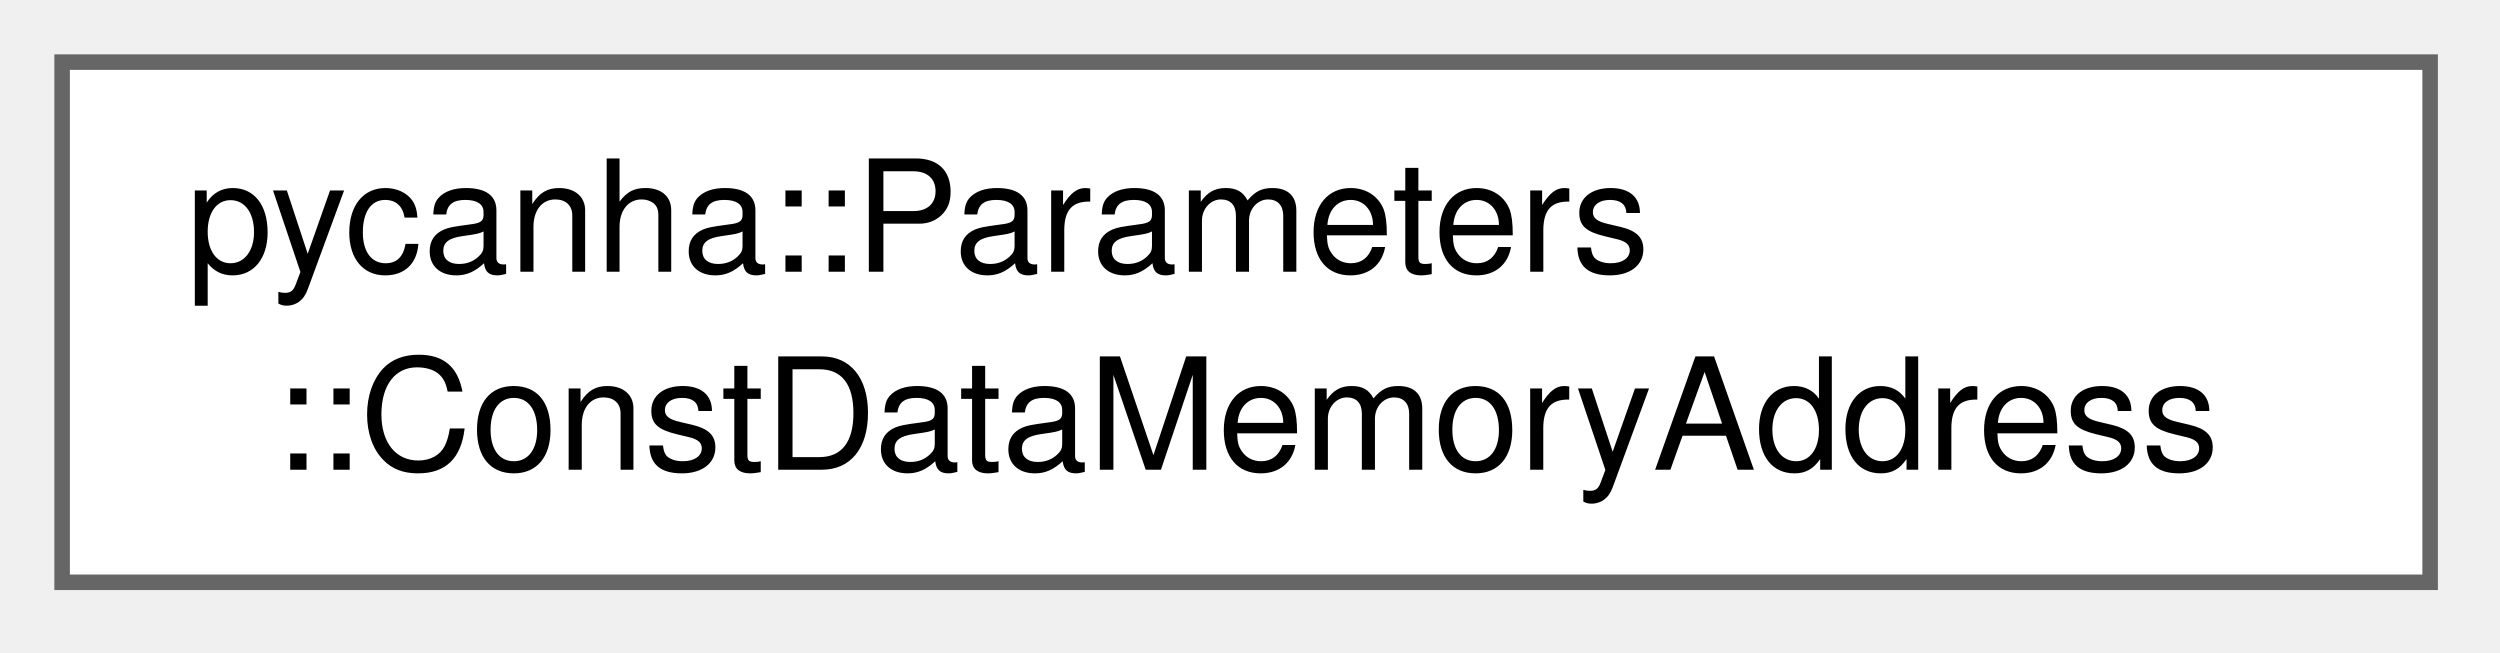
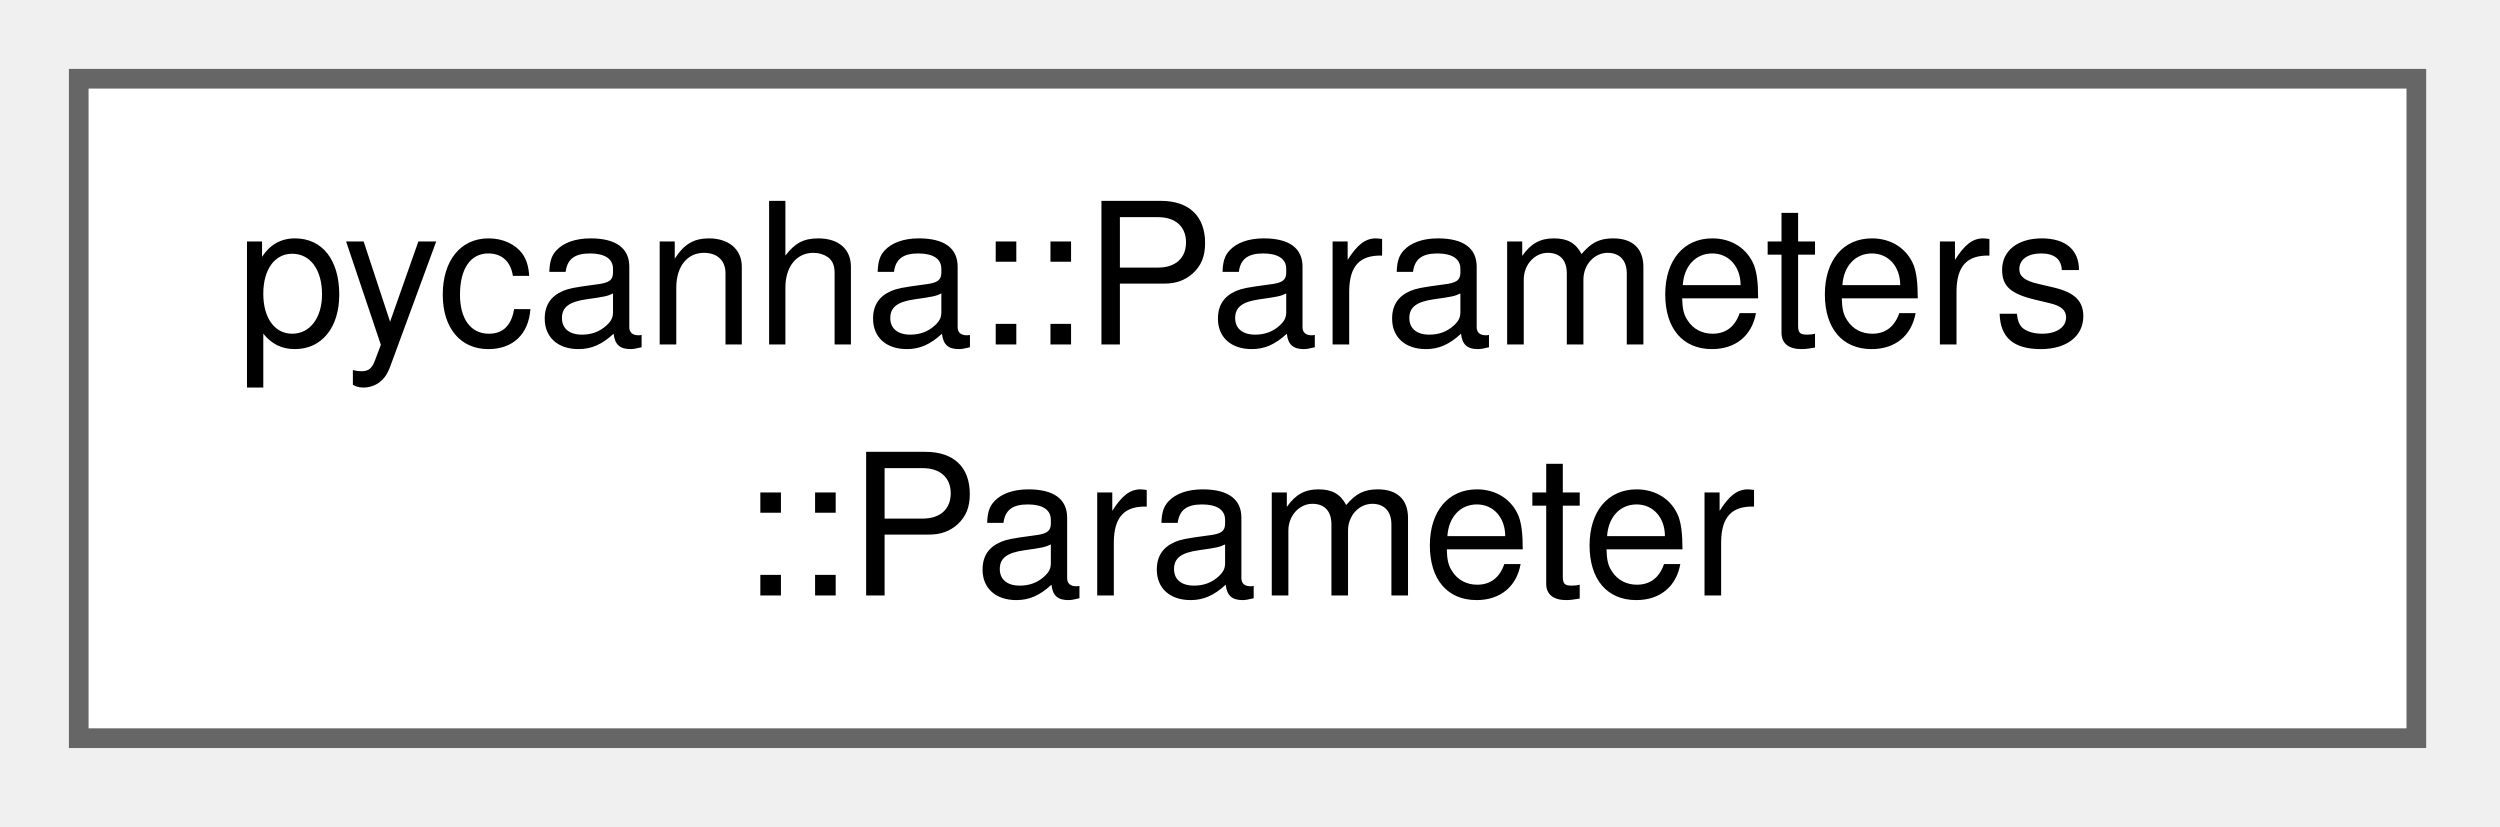
- <svg xmlns="http://www.w3.org/2000/svg" xmlns:xlink="http://www.w3.org/1999/xlink" width="161pt" height="42pt" viewBox="0.00 0.00 161.00 42.00">
+ <svg xmlns="http://www.w3.org/2000/svg" xmlns:xlink="http://www.w3.org/1999/xlink" width="127pt" height="42pt" viewBox="0.00 0.00 127.00 42.00">
  <g id="graph0" class="graph" transform="scale(1 1) rotate(0) translate(4 37.5)">
    <g id="Node000000" class="node">
      <g id="a_Node000000">
-         <a xlink:href="structpycanha_1_1Parameters_1_1ConstDataMemoryAddress.html" target="_top" xlink:title=" ">
-           <polygon fill="white" stroke="#666666" points="152.5,-33.5 0,-33.5 0,0 152.5,0 152.5,-33.5" />
+         <a xlink:href="classpycanha_1_1Parameters_1_1Parameter.html" target="_top" xlink:title=" ">
+           <polygon fill="white" stroke="#666666" points="118.75,-33.5 0,-33.5 0,0 118.75,0 118.75,-33.5" />
          <text xml:space="preserve" text-anchor="start" x="8" y="-20" font-family="Helvetica,sans-Serif" font-size="10.00">pycanha::Parameters</text>
-           <text xml:space="preserve" text-anchor="middle" x="76.25" y="-7.25" font-family="Helvetica,sans-Serif" font-size="10.00">::ConstDataMemoryAddress</text>
+           <text xml:space="preserve" text-anchor="middle" x="59.38" y="-7.25" font-family="Helvetica,sans-Serif" font-size="10.00">::Parameter</text>
        </a>
      </g>
    </g>
  </g>
</svg>
